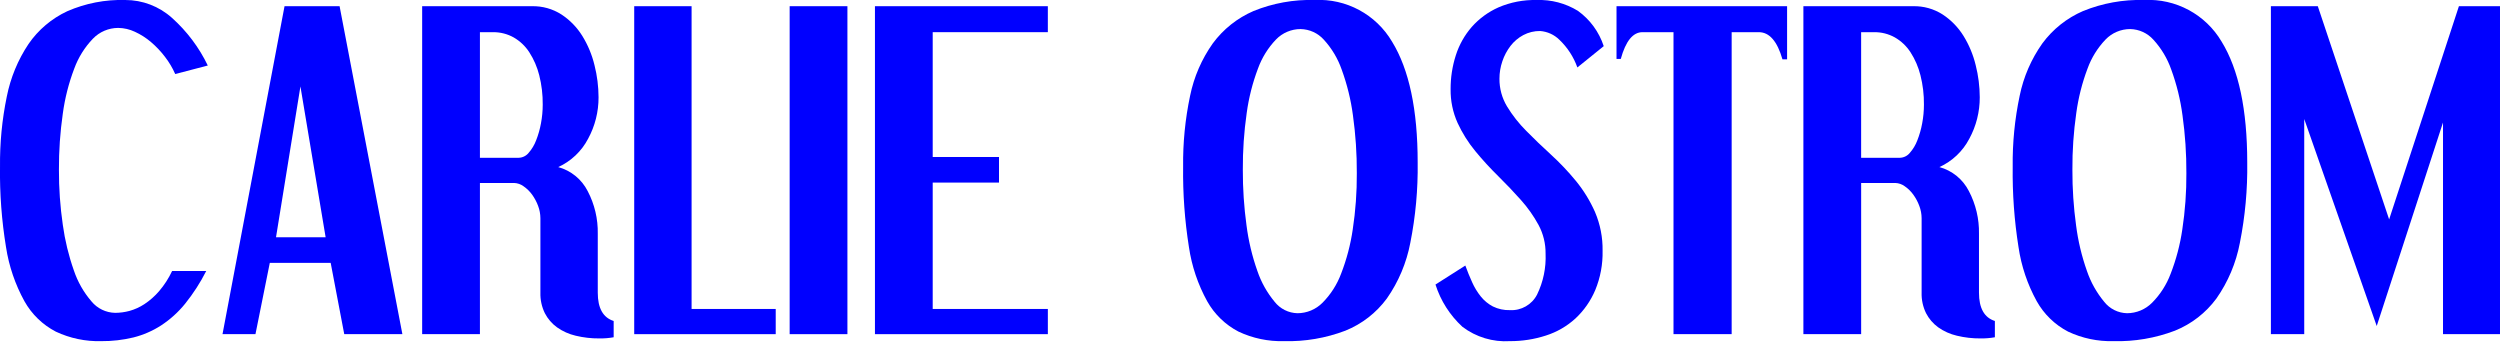
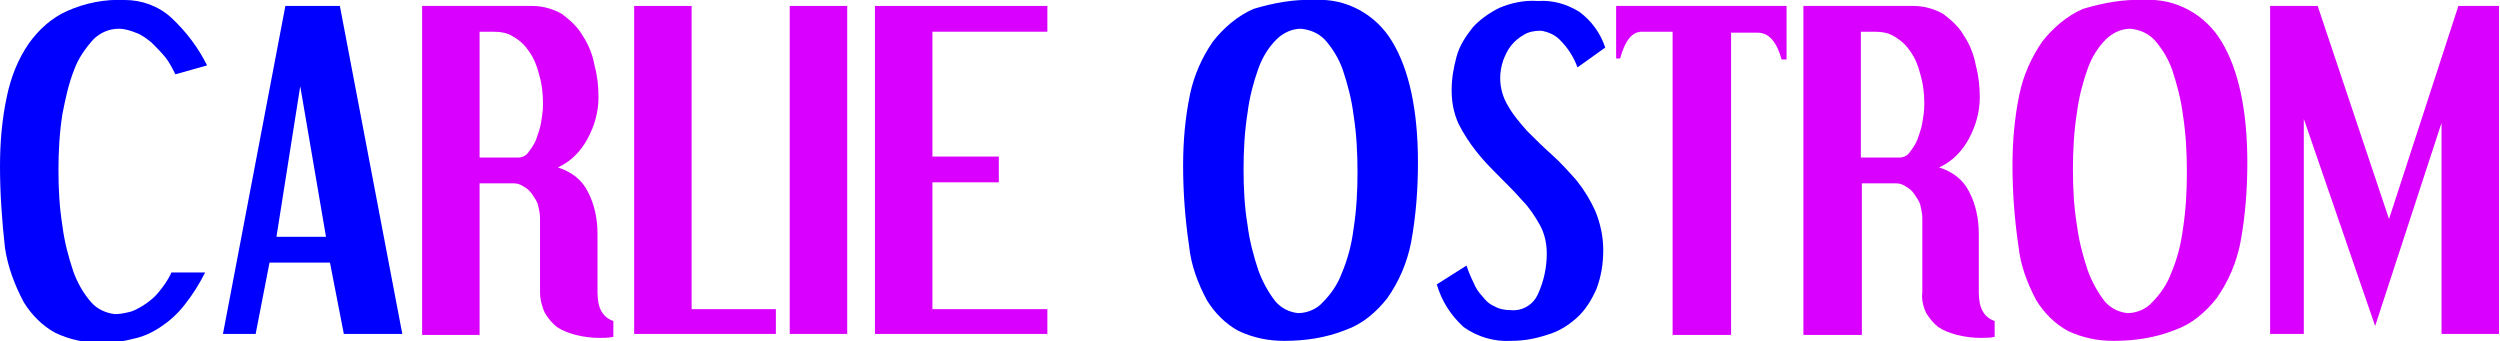
- <svg xmlns="http://www.w3.org/2000/svg" id="Layer_1" data-name="Layer 1" viewBox="0 0 252.295 34.427">
-   <defs>
-     <style>.cls-1{fill:blue;}</style>
-   </defs>
-   <path class="cls-1" d="M78.917,78.155a8.304,8.304,0,0,0-1.037-1.741,9.597,9.597,0,0,0-1.408-1.487,7.016,7.016,0,0,0-1.624-1.037A4.06,4.06,0,0,0,73.166,73.5a3.555,3.555,0,0,0-2.562,1.095,8.641,8.641,0,0,0-1.877,3.013,20.486,20.486,0,0,0-1.154,4.538,38.446,38.446,0,0,0-.391,5.672,37.589,37.589,0,0,0,.391,5.556A23.44,23.44,0,0,0,68.687,97.971a9.352,9.352,0,0,0,1.78,3.13,3.171,3.171,0,0,0,2.386,1.154,5.657,5.657,0,0,0,1.448-.195,5.31,5.31,0,0,0,1.506-.685,7.171,7.171,0,0,0,1.486-1.311,8.96,8.96,0,0,0,1.311-2.034h3.443A18.796,18.796,0,0,1,79.915,101.335a10.551,10.551,0,0,1-2.425,2.191,9.339,9.339,0,0,1-2.797,1.213,13.386,13.386,0,0,1-3.247.372,10.133,10.133,0,0,1-4.577-.959,7.686,7.686,0,0,1-3.169-3.071,16.491,16.491,0,0,1-1.858-5.458,46.3,46.3,0,0,1-.606-8.118,33.274,33.274,0,0,1,.685-7.081,14.713,14.713,0,0,1,2.191-5.301A9.728,9.728,0,0,1,68.022,71.817a13.648,13.648,0,0,1,5.849-1.134,7.043,7.043,0,0,1,4.714,1.8,15.44,15.44,0,0,1,3.619,4.812Z" transform="translate(-61.23438 -70.68311)" />
-   <path class="cls-1" d="M95.505,71.309l6.337,33.097H95.975L94.605,97.208H88.463l-1.448,7.198h-3.325l6.259-33.097h5.556ZM89.089,94.626h5.007l-2.543-15.219Z" transform="translate(-61.23438 -70.68311)" />
-   <path class="cls-1" d="M114.91,71.309a5.301,5.301,0,0,1,2.993.841,7.019,7.019,0,0,1,2.093,2.151,10.16,10.16,0,0,1,1.232,2.954,13.354,13.354,0,0,1,.411,3.248,8.68,8.68,0,0,1-1.057,4.186,6.388,6.388,0,0,1-3.012,2.855,4.738,4.738,0,0,1,2.973,2.426,8.891,8.891,0,0,1,1.017,4.303v5.947q0,2.347,1.604,2.856v1.643a7.547,7.547,0,0,1-1.447.117,9.824,9.824,0,0,1-2.387-.274,5.369,5.369,0,0,1-1.877-.841,4.047,4.047,0,0,1-1.232-1.428,4.419,4.419,0,0,1-.45-2.073V92.709a3.551,3.551,0,0,0-.234-1.252,4.75,4.75,0,0,0-.606-1.135,3.538,3.538,0,0,0-.861-0.841,1.707,1.707,0,0,0-.959-0.333H109.667v15.258h-5.829V71.309h11.072ZM109.667,86.606h3.912a1.336,1.336,0,0,0,.998-0.489,4.125,4.125,0,0,0,.763-1.271,9.182,9.182,0,0,0,.489-1.721,10.144,10.144,0,0,0,.176-1.878,11.614,11.614,0,0,0-.352-2.973,7.782,7.782,0,0,0-.998-2.309,4.595,4.595,0,0,0-1.584-1.506,4.158,4.158,0,0,0-2.074-.528H109.667V86.606Z" transform="translate(-61.23438 -70.68311)" />
-   <path class="cls-1" d="M131.028,71.309v30.554h8.49v2.543H125.238V71.309h5.79Z" transform="translate(-61.23438 -70.68311)" />
-   <path class="cls-1" d="M146.754,71.309v33.097h-5.829V71.309h5.829Z" transform="translate(-61.23438 -70.68311)" />
-   <path class="cls-1" d="M166.98,71.309v2.621H155.361V86.527h6.69v2.582h-6.69v12.754h11.62v2.543H149.532V71.309h17.449Z" transform="translate(-61.23438 -70.68311)" />
-   <path class="cls-1" d="M193.896,70.683a8.564,8.564,0,0,1,7.823,4.206q2.584,4.206,2.584,12.187a38.791,38.791,0,0,1-.744,8.118,14.501,14.501,0,0,1-2.367,5.614,9.717,9.717,0,0,1-4.186,3.247,16.265,16.265,0,0,1-6.201,1.056,10.133,10.133,0,0,1-4.577-.959,7.686,7.686,0,0,1-3.169-3.071,16.208,16.208,0,0,1-1.839-5.458,47.873,47.873,0,0,1-.587-8.118,32.809,32.809,0,0,1,.704-7.159,13.963,13.963,0,0,1,2.289-5.281,10.046,10.046,0,0,1,4.107-3.267A15.222,15.222,0,0,1,193.896,70.683Zm-1.409,2.934a3.443,3.443,0,0,0-2.484,1.056,8.369,8.369,0,0,0-1.819,2.935,20.533,20.533,0,0,0-1.135,4.479,38.71,38.71,0,0,0-.391,5.731,40.274,40.274,0,0,0,.372,5.614,22.211,22.211,0,0,0,1.096,4.597,9.796,9.796,0,0,0,1.741,3.11,3.02,3.02,0,0,0,2.308,1.154,3.574,3.574,0,0,0,2.523-1.056,8.26,8.26,0,0,0,1.878-2.934,20.439,20.439,0,0,0,1.174-4.46,36.267,36.267,0,0,0,.411-5.673,40.695,40.695,0,0,0-.391-5.849,21.78,21.78,0,0,0-1.135-4.616,8.71,8.71,0,0,0-1.799-3.013A3.23,3.23,0,0,0,192.487,73.617Z" transform="translate(-61.23438 -70.68311)" />
-   <path class="cls-1" d="M220.419,77.49a7.178,7.178,0,0,0-1.818-2.797,3.096,3.096,0,0,0-1.937-.88,3.532,3.532,0,0,0-1.702.411,4.016,4.016,0,0,0-1.291,1.095,5.315,5.315,0,0,0-.821,1.545,5.407,5.407,0,0,0-.294,1.761,5.34,5.34,0,0,0,.763,2.797,13.262,13.262,0,0,0,1.937,2.465q1.175,1.194,2.504,2.406a25.362,25.362,0,0,1,2.504,2.641,13.654,13.654,0,0,1,1.937,3.149,9.56,9.56,0,0,1,.763,3.912,9.857,9.857,0,0,1-.743,3.971,8.377,8.377,0,0,1-1.995,2.856A8.03,8.03,0,0,1,217.251,104.543a11.566,11.566,0,0,1-3.639.567,7.186,7.186,0,0,1-4.793-1.447,9.847,9.847,0,0,1-2.719-4.265l3.013-1.917q0.312,0.861.685,1.683a6.565,6.565,0,0,0,.88,1.447,3.875,3.875,0,0,0,1.213.998,3.642,3.642,0,0,0,1.722.372,2.901,2.901,0,0,0,2.738-1.564,8.606,8.606,0,0,0,.86-4.147,5.977,5.977,0,0,0-.704-2.875,13.272,13.272,0,0,0-1.779-2.523q-1.077-1.212-2.309-2.426a32.193,32.193,0,0,1-2.309-2.523,13.098,13.098,0,0,1-1.779-2.836,8.025,8.025,0,0,1-.704-3.404,11.016,11.016,0,0,1,.527-3.423,8.105,8.105,0,0,1,1.604-2.856,7.877,7.877,0,0,1,2.699-1.976,9.199,9.199,0,0,1,3.854-.743,7.431,7.431,0,0,1,4.167,1.095,7.124,7.124,0,0,1,2.602,3.56Z" transform="translate(-61.23438 -70.68311)" />
-   <path class="cls-1" d="M241.584,71.309v5.36h-0.469q-0.784-2.739-2.387-2.739h-2.738v30.476h-5.869V73.93h-3.129q-1.449,0-2.191,2.699h-0.431V71.309H241.584Z" transform="translate(-61.23438 -70.68311)" />
-   <path class="cls-1" d="M254.298,71.309a5.302,5.302,0,0,1,2.993.841,7.019,7.019,0,0,1,2.093,2.151,10.147,10.147,0,0,1,1.232,2.954,13.33,13.33,0,0,1,.411,3.248,8.68,8.68,0,0,1-1.057,4.186,6.385,6.385,0,0,1-3.013,2.855,4.737,4.737,0,0,1,2.974,2.426,8.896,8.896,0,0,1,1.018,4.303v5.947q0,2.347,1.604,2.856v1.643a7.544,7.544,0,0,1-1.447.117,9.829,9.829,0,0,1-2.387-.274,5.375,5.375,0,0,1-1.878-.841,4.062,4.062,0,0,1-1.232-1.428,4.425,4.425,0,0,1-.449-2.073V92.709a3.531,3.531,0,0,0-.235-1.252,4.715,4.715,0,0,0-.606-1.135,3.519,3.519,0,0,0-.86-0.841,1.705,1.705,0,0,0-.958-0.333h-3.443v15.258h-5.829V71.309h11.071ZM249.056,86.606h3.912a1.337,1.337,0,0,0,.998-0.489,4.115,4.115,0,0,0,.763-1.271,9.219,9.219,0,0,0,.489-1.721,10.185,10.185,0,0,0,.176-1.878,11.592,11.592,0,0,0-.353-2.973,7.756,7.756,0,0,0-.997-2.309,4.596,4.596,0,0,0-1.585-1.506,4.155,4.155,0,0,0-2.073-.528h-1.33V86.606Z" transform="translate(-61.23438 -70.68311)" />
-   <path class="cls-1" d="M277.614,70.683a8.566,8.566,0,0,1,7.824,4.206q2.583,4.206,2.583,12.187a38.726,38.726,0,0,1-.744,8.118,14.485,14.485,0,0,1-2.366,5.614,9.721,9.721,0,0,1-4.187,3.247,16.266,16.266,0,0,1-6.201,1.056,10.137,10.137,0,0,1-4.577-.959,7.689,7.689,0,0,1-3.169-3.071,16.198,16.198,0,0,1-1.838-5.458,47.823,47.823,0,0,1-.587-8.118,32.779,32.779,0,0,1,.704-7.159,13.962,13.962,0,0,1,2.288-5.281,10.049,10.049,0,0,1,4.108-3.267A15.217,15.217,0,0,1,277.614,70.683Zm-1.408,2.934a3.443,3.443,0,0,0-2.484,1.056,8.363,8.363,0,0,0-1.819,2.935,20.508,20.508,0,0,0-1.134,4.479,38.575,38.575,0,0,0-.392,5.731,40.123,40.123,0,0,0,.372,5.614,22.214,22.214,0,0,0,1.095,4.597,9.805,9.805,0,0,0,1.741,3.11,3.019,3.019,0,0,0,2.309,1.154,3.577,3.577,0,0,0,2.523-1.056,8.246,8.246,0,0,0,1.877-2.934,20.411,20.411,0,0,0,1.174-4.46,36.146,36.146,0,0,0,.411-5.673,40.621,40.621,0,0,0-.392-5.849,21.754,21.754,0,0,0-1.134-4.616,8.718,8.718,0,0,0-1.8-3.013A3.23,3.23,0,0,0,276.206,73.617Z" transform="translate(-61.23438 -70.68311)" />
-   <path class="cls-1" d="M295.142,71.309l7.199,21.517,7.042-21.517h4.146v33.097h-5.751V83.045l-6.689,20.539-7.316-20.891v21.713H290.408V71.309h4.733Z" transform="translate(-61.23438 -70.68311)" />
+ <svg xmlns="http://www.w3.org/2000/svg" version="1.1" id="Layer_1" x="0px" y="0px" viewBox="0 0 252.3 34.4" style="enable-background:new 0 0 252.3 34.4;" xml:space="preserve">
+   <style type="text/css">
+ 	.st0{fill:#0000FF;}
+ 	.st1{fill:#D900FF;}
+ </style>
+   <path class="st0" d="M17.7,7.5c-0.3-0.6-0.6-1.2-1-1.7c-0.4-0.5-0.9-1-1.4-1.5c-0.5-0.4-1-0.8-1.6-1c-0.5-0.2-1.1-0.4-1.7-0.4  c-1,0-1.9,0.4-2.6,1.1c-0.8,0.9-1.5,1.9-1.9,3c-0.6,1.5-0.9,3-1.2,4.5c-0.3,1.9-0.4,3.8-0.4,5.7c0,1.9,0.1,3.7,0.4,5.6  c0.2,1.6,0.6,3.1,1.1,4.6c0.4,1.1,1,2.2,1.8,3.1c0.6,0.7,1.5,1.1,2.4,1.2c0.5,0,1-0.1,1.4-0.2c0.5-0.1,1-0.4,1.5-0.7  c0.6-0.4,1.1-0.8,1.5-1.3c0.5-0.6,1-1.3,1.3-2h3.4c-0.6,1.2-1.3,2.3-2.1,3.3c-0.7,0.9-1.5,1.6-2.4,2.2c-0.9,0.6-1.8,1-2.8,1.2  c-1.1,0.3-2.2,0.4-3.2,0.4c-1.6,0-3.1-0.3-4.6-1c-1.3-0.7-2.4-1.8-3.2-3.1c-0.9-1.7-1.6-3.5-1.9-5.5C0.2,22.3,0,19.5,0,16.8  c0-2.4,0.2-4.8,0.7-7.1C1.1,7.8,1.8,6,2.9,4.4c1-1.4,2.3-2.6,3.9-3.3c1.8-0.8,3.8-1.2,5.8-1.1c1.7,0,3.4,0.6,4.7,1.8  c1.5,1.4,2.7,3,3.6,4.8L17.7,7.5z" />
+   <path class="st0" d="M34.3,0.6l6.3,33.1h-5.9l-1.4-7.2h-6.1l-1.4,7.2h-3.3l6.3-33.1L34.3,0.6L34.3,0.6z M27.9,23.9h5L30.3,8.7  L27.9,23.9z" />
+   <path class="st1" d="M53.7,0.6c1.1,0,2.1,0.3,3,0.8c0.8,0.6,1.6,1.3,2.1,2.2c0.6,0.9,1,1.9,1.2,3c0.3,1.1,0.4,2.2,0.4,3.2  c0,1.5-0.4,2.9-1.1,4.2c-0.7,1.3-1.7,2.3-3,2.9c1.3,0.4,2.4,1.2,3,2.4c0.7,1.3,1,2.8,1,4.3v5.9c0,1.6,0.5,2.5,1.6,2.9V34  c-0.5,0.1-1,0.1-1.4,0.1c-0.8,0-1.6-0.1-2.4-0.3c-0.7-0.2-1.3-0.4-1.9-0.8c-0.5-0.4-0.9-0.9-1.2-1.4c-0.3-0.6-0.5-1.4-0.5-2.1V22  c0-0.4-0.1-0.9-0.2-1.3c-0.1-0.4-0.4-0.8-0.6-1.1c-0.2-0.3-0.5-0.6-0.9-0.8c-0.3-0.2-0.6-0.3-1-0.3h-3.4v15.3h-5.8V0.6  C42.6,0.6,53.7,0.6,53.7,0.6z M48.4,15.9h3.9c0.4,0,0.8-0.2,1-0.5c0.3-0.4,0.6-0.8,0.8-1.3c0.2-0.6,0.4-1.1,0.5-1.7  c0.1-0.6,0.2-1.2,0.2-1.9c0-1-0.1-2-0.4-3c-0.2-0.8-0.5-1.6-1-2.3c-0.4-0.6-0.9-1.1-1.6-1.5c-0.6-0.4-1.3-0.5-2.1-0.5h-1.3V15.9z" />
+   <path class="st1" d="M69.8,0.6v30.6h8.5v2.5H64V0.6H69.8L69.8,0.6z" />
+   <path class="st1" d="M85.5,0.6v33.1h-5.8V0.6H85.5z" />
+   <path class="st1" d="M105.7,0.6v2.6H94.1v12.6h6.7v2.6h-6.7v12.8h11.6v2.5H88.3V0.6H105.7z" />
+   <path class="st0" d="M132.7,0c3.2-0.2,6.2,1.5,7.8,4.2c1.7,2.8,2.6,6.9,2.6,12.2c0,2.7-0.2,5.4-0.7,8.1c-0.4,2-1.2,3.9-2.4,5.6  c-1.1,1.4-2.5,2.6-4.2,3.2c-2,0.8-4.1,1.1-6.2,1.1c-1.6,0-3.1-0.3-4.6-1c-1.3-0.7-2.4-1.8-3.2-3.1c-0.9-1.7-1.6-3.5-1.8-5.5  c-0.4-2.7-0.6-5.4-0.6-8.1c0-2.4,0.2-4.8,0.7-7.2c0.4-1.9,1.2-3.7,2.3-5.3c1.1-1.4,2.5-2.6,4.1-3.3C128.5,0.3,130.6-0.1,132.7,0z   M131.3,2.9c-0.9,0-1.8,0.4-2.5,1.1c-0.8,0.8-1.4,1.8-1.8,2.9c-0.5,1.4-0.9,2.9-1.1,4.5c-0.3,1.9-0.4,3.8-0.4,5.7  c0,1.9,0.1,3.8,0.4,5.6c0.2,1.6,0.6,3.1,1.1,4.6c0.4,1.1,1,2.2,1.7,3.1c0.6,0.7,1.4,1.1,2.3,1.2c0.9,0,1.9-0.4,2.5-1.1  c0.8-0.8,1.5-1.8,1.9-2.9c0.6-1.4,1-2.9,1.2-4.5c0.3-1.9,0.4-3.8,0.4-5.7c0-2-0.1-3.9-0.4-5.8c-0.2-1.6-0.6-3.1-1.1-4.6  c-0.4-1.1-1-2.1-1.8-3C133,3.3,132.2,3,131.3,2.9z" />
+   <path class="st0" d="M159.2,6.8c-0.4-1.1-1-2-1.8-2.8c-0.5-0.5-1.2-0.8-1.9-0.9c-0.6,0-1.2,0.1-1.7,0.4c-0.5,0.3-0.9,0.6-1.3,1.1  c-0.4,0.5-0.6,1-0.8,1.5c-0.2,0.6-0.3,1.2-0.3,1.8c0,1,0.3,2,0.8,2.8c0.5,0.9,1.2,1.7,1.9,2.5c0.8,0.8,1.6,1.6,2.5,2.4  c0.9,0.8,1.7,1.7,2.5,2.6c0.8,1,1.4,2,1.9,3.1c0.5,1.2,0.8,2.6,0.8,3.9c0,1.4-0.2,2.7-0.7,4c-0.5,1.1-1.1,2.1-2,2.9  c-0.9,0.8-1.9,1.4-3,1.7c-1.2,0.4-2.4,0.6-3.6,0.6c-1.7,0.1-3.4-0.4-4.8-1.4c-1.3-1.2-2.2-2.6-2.7-4.3l3-1.9  c0.2,0.6,0.4,1.1,0.7,1.7c0.2,0.5,0.5,1,0.9,1.4c0.3,0.4,0.7,0.8,1.2,1c0.5,0.3,1.1,0.4,1.7,0.4c1.1,0.1,2.2-0.5,2.7-1.6  c0.6-1.3,0.9-2.7,0.9-4.1c0-1-0.2-2-0.7-2.9c-0.5-0.9-1.1-1.8-1.8-2.5c-0.7-0.8-1.5-1.6-2.3-2.4c-0.8-0.8-1.6-1.6-2.3-2.5  c-0.7-0.9-1.3-1.8-1.8-2.8c-0.5-1.1-0.7-2.2-0.7-3.4c0-1.2,0.2-2.3,0.5-3.4c0.3-1.1,0.9-2,1.6-2.9c0.7-0.8,1.7-1.5,2.7-2  c1.2-0.5,2.5-0.8,3.9-0.7c1.5-0.1,2.9,0.3,4.2,1.1c1.2,0.9,2.1,2.1,2.6,3.6L159.2,6.8z" />
+   <path class="st1" d="M180.3,0.6V6h-0.5c-0.5-1.8-1.3-2.7-2.4-2.7h-2.7v30.5h-5.9V3.2h-3.1c-1,0-1.7,0.9-2.2,2.7h-0.4V0.6H180.3z" />
+   <path class="st1" d="M193.1,0.6c1.1,0,2.1,0.3,3,0.8c0.8,0.6,1.6,1.3,2.1,2.2c0.6,0.9,1,1.9,1.2,3c0.3,1.1,0.4,2.2,0.4,3.2  c0,1.5-0.4,2.9-1.1,4.2c-0.7,1.3-1.7,2.3-3,2.9c1.3,0.4,2.4,1.2,3,2.4c0.7,1.3,1,2.8,1,4.3v5.9c0,1.6,0.5,2.5,1.6,2.9V34  c-0.5,0.1-1,0.1-1.4,0.1c-0.8,0-1.6-0.1-2.4-0.3c-0.7-0.2-1.3-0.4-1.9-0.8c-0.5-0.4-0.9-0.9-1.2-1.4c-0.3-0.6-0.5-1.4-0.4-2.1V22  c0-0.4-0.1-0.9-0.2-1.3c-0.1-0.4-0.4-0.8-0.6-1.1c-0.2-0.3-0.5-0.6-0.9-0.8c-0.3-0.2-0.6-0.3-1-0.3h-3.4v15.3H182V0.6H193.1  L193.1,0.6z M187.8,15.9h3.9c0.4,0,0.8-0.2,1-0.5c0.3-0.4,0.6-0.8,0.8-1.3c0.2-0.6,0.4-1.1,0.5-1.7c0.1-0.6,0.2-1.2,0.2-1.9  c0-1-0.1-2-0.4-3c-0.2-0.8-0.5-1.6-1-2.3c-0.4-0.6-0.9-1.1-1.6-1.5c-0.6-0.4-1.3-0.5-2.1-0.5h-1.3L187.8,15.9L187.8,15.9z" />
+   <path class="st1" d="M216.4,0c3.2-0.2,6.2,1.5,7.8,4.2c1.7,2.8,2.6,6.9,2.6,12.2c0,2.7-0.2,5.4-0.7,8.1c-0.4,2-1.2,3.9-2.4,5.6  c-1.1,1.4-2.5,2.6-4.2,3.2c-2,0.8-4.1,1.1-6.2,1.1c-1.6,0-3.1-0.3-4.6-1c-1.3-0.7-2.4-1.8-3.2-3.1c-0.9-1.7-1.6-3.5-1.8-5.5  c-0.4-2.7-0.6-5.4-0.6-8.1c0-2.4,0.2-4.8,0.7-7.2c0.4-1.9,1.2-3.7,2.3-5.3c1.1-1.4,2.5-2.6,4.1-3.3C212.2,0.3,214.3-0.1,216.4,0z   M215,2.9c-0.9,0-1.8,0.4-2.5,1.1c-0.8,0.8-1.4,1.8-1.8,2.9c-0.5,1.4-0.9,2.9-1.1,4.5c-0.3,1.9-0.4,3.8-0.4,5.7  c0,1.9,0.1,3.8,0.4,5.6c0.2,1.6,0.6,3.1,1.1,4.6c0.4,1.1,1,2.2,1.7,3.1c0.6,0.7,1.4,1.1,2.3,1.2c0.9,0,1.9-0.4,2.5-1.1  c0.8-0.8,1.5-1.8,1.9-2.9c0.6-1.4,1-2.9,1.2-4.5c0.3-1.9,0.4-3.8,0.4-5.7c0-2-0.1-3.9-0.4-5.8c-0.2-1.6-0.6-3.1-1.1-4.6  c-0.4-1.1-1-2.1-1.8-3C216.7,3.3,215.9,3,215,2.9z" />
+   <path class="st1" d="M233.9,0.6l7.2,21.5l7-21.5h4.1v33.1h-5.8V12.4l-6.7,20.5L232.5,12v21.7h-3.4V0.6H233.9z" />
</svg>
